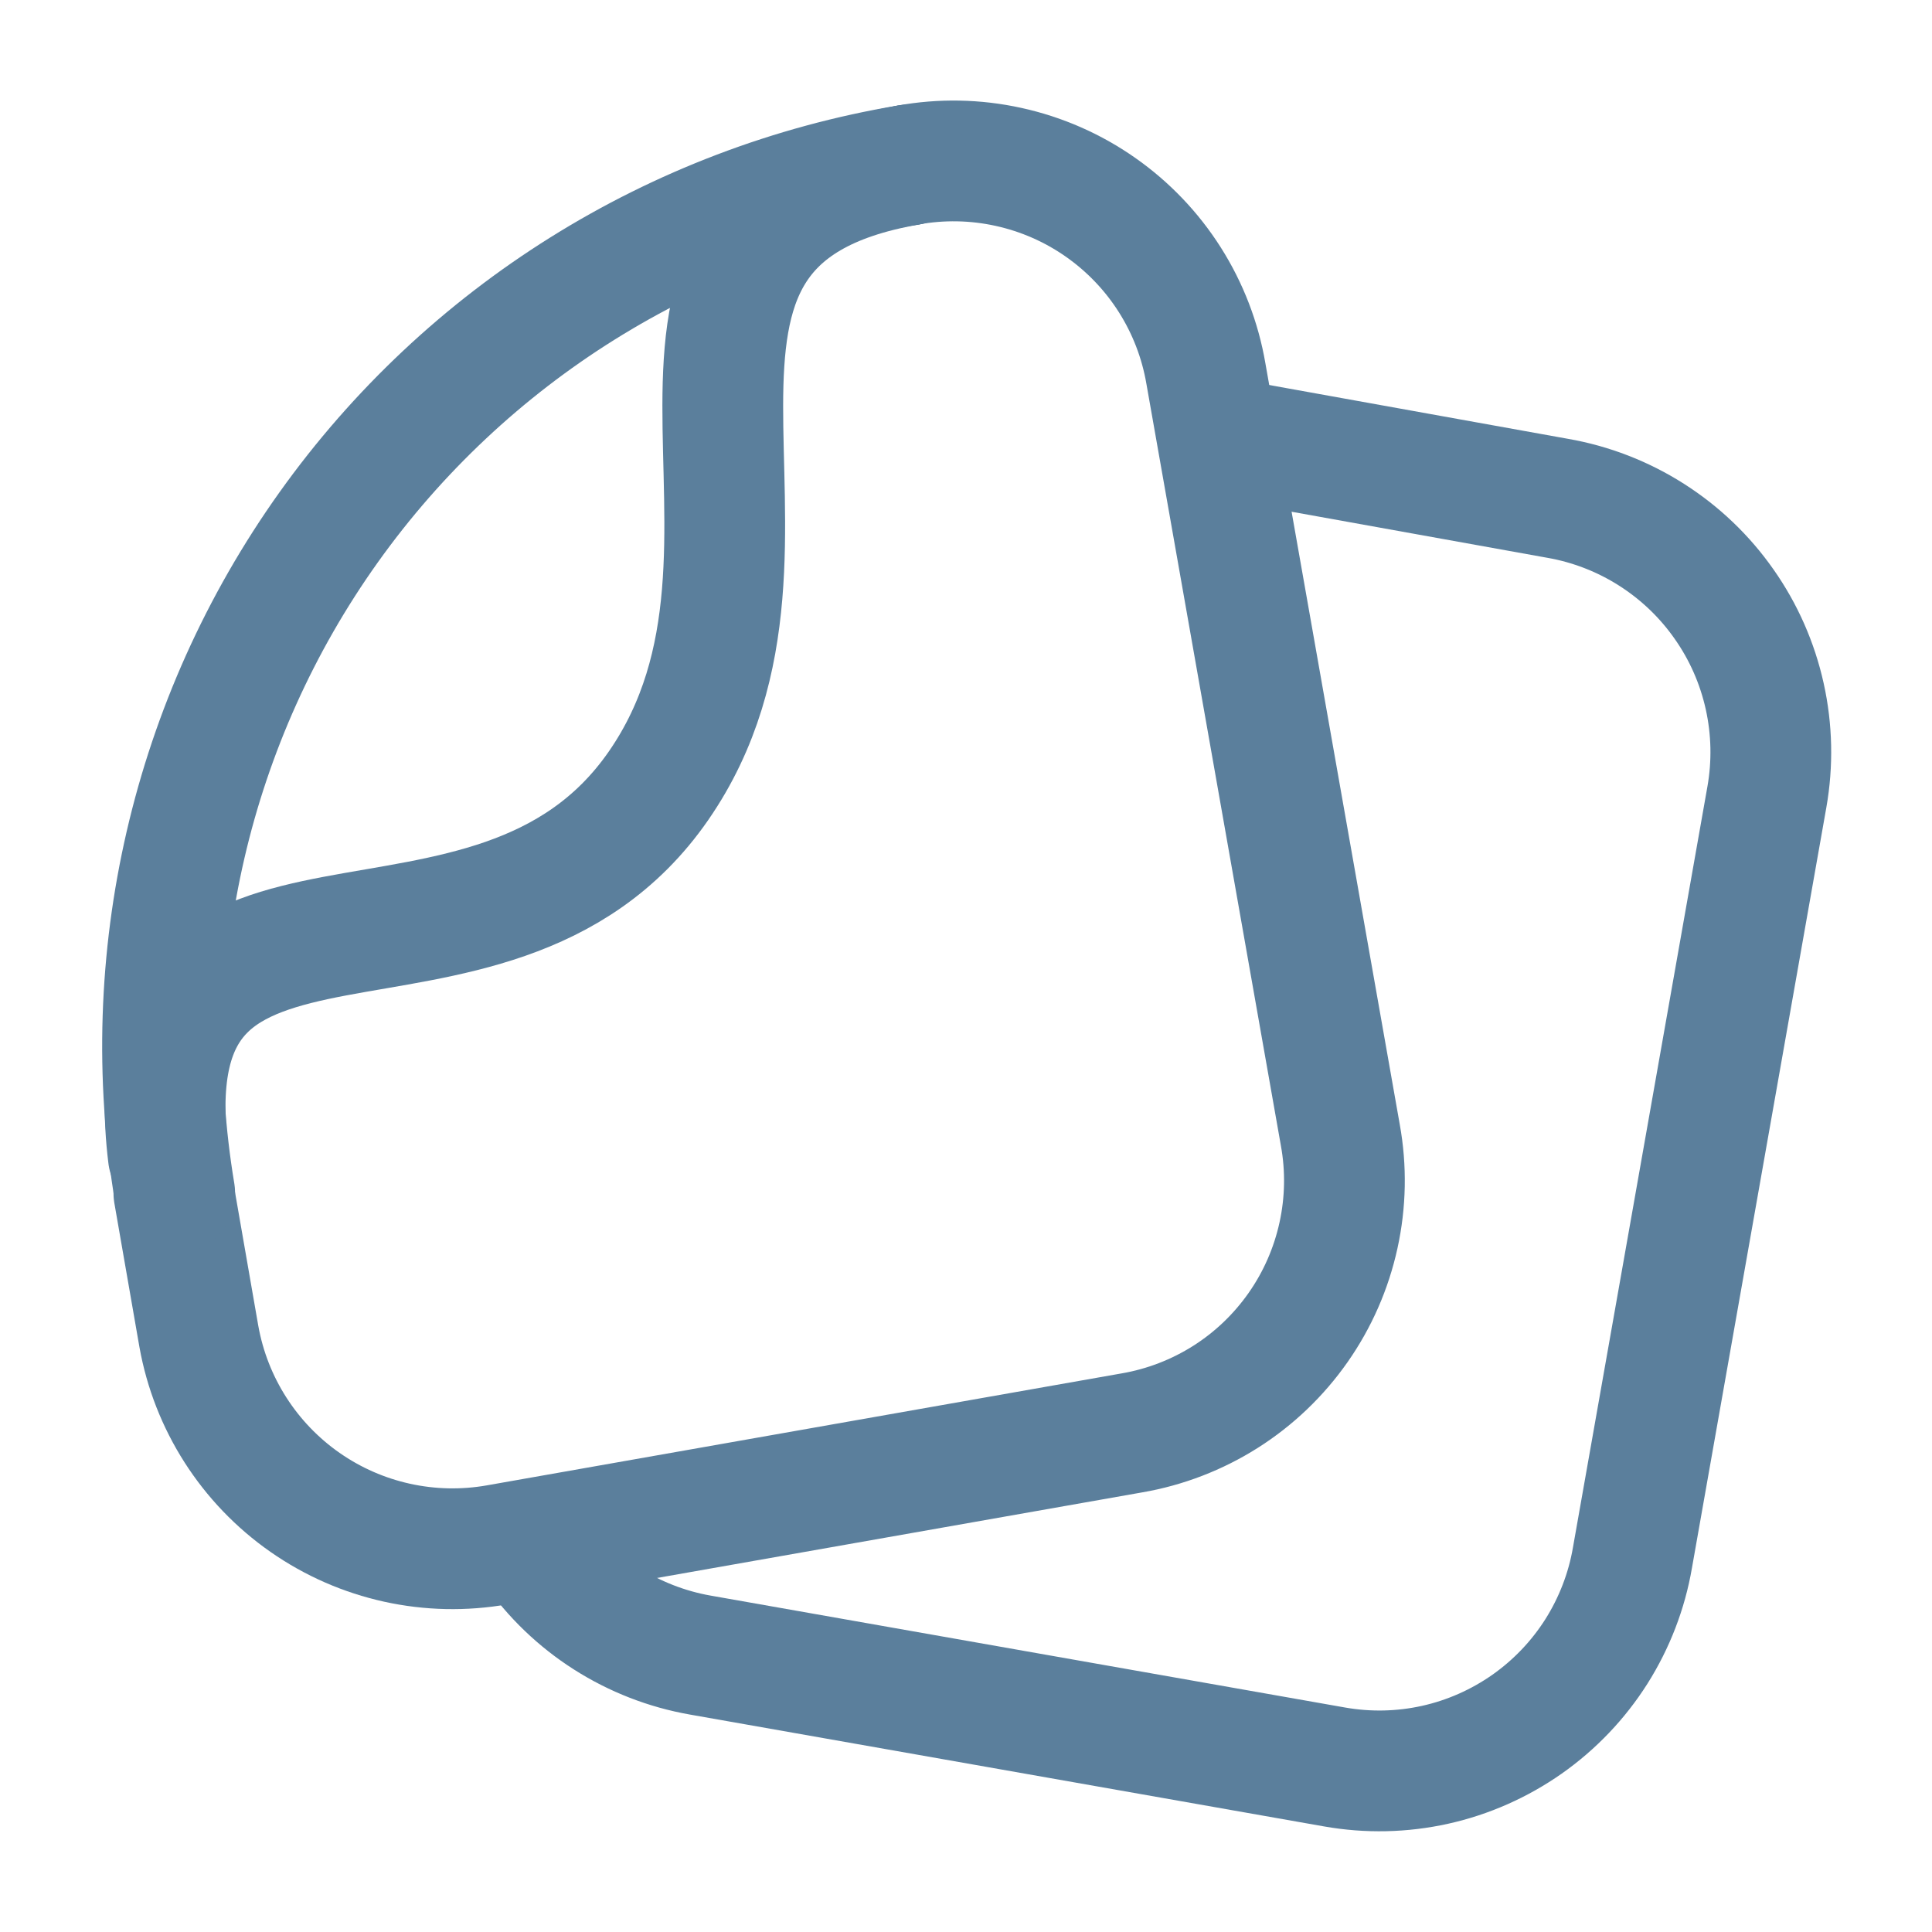
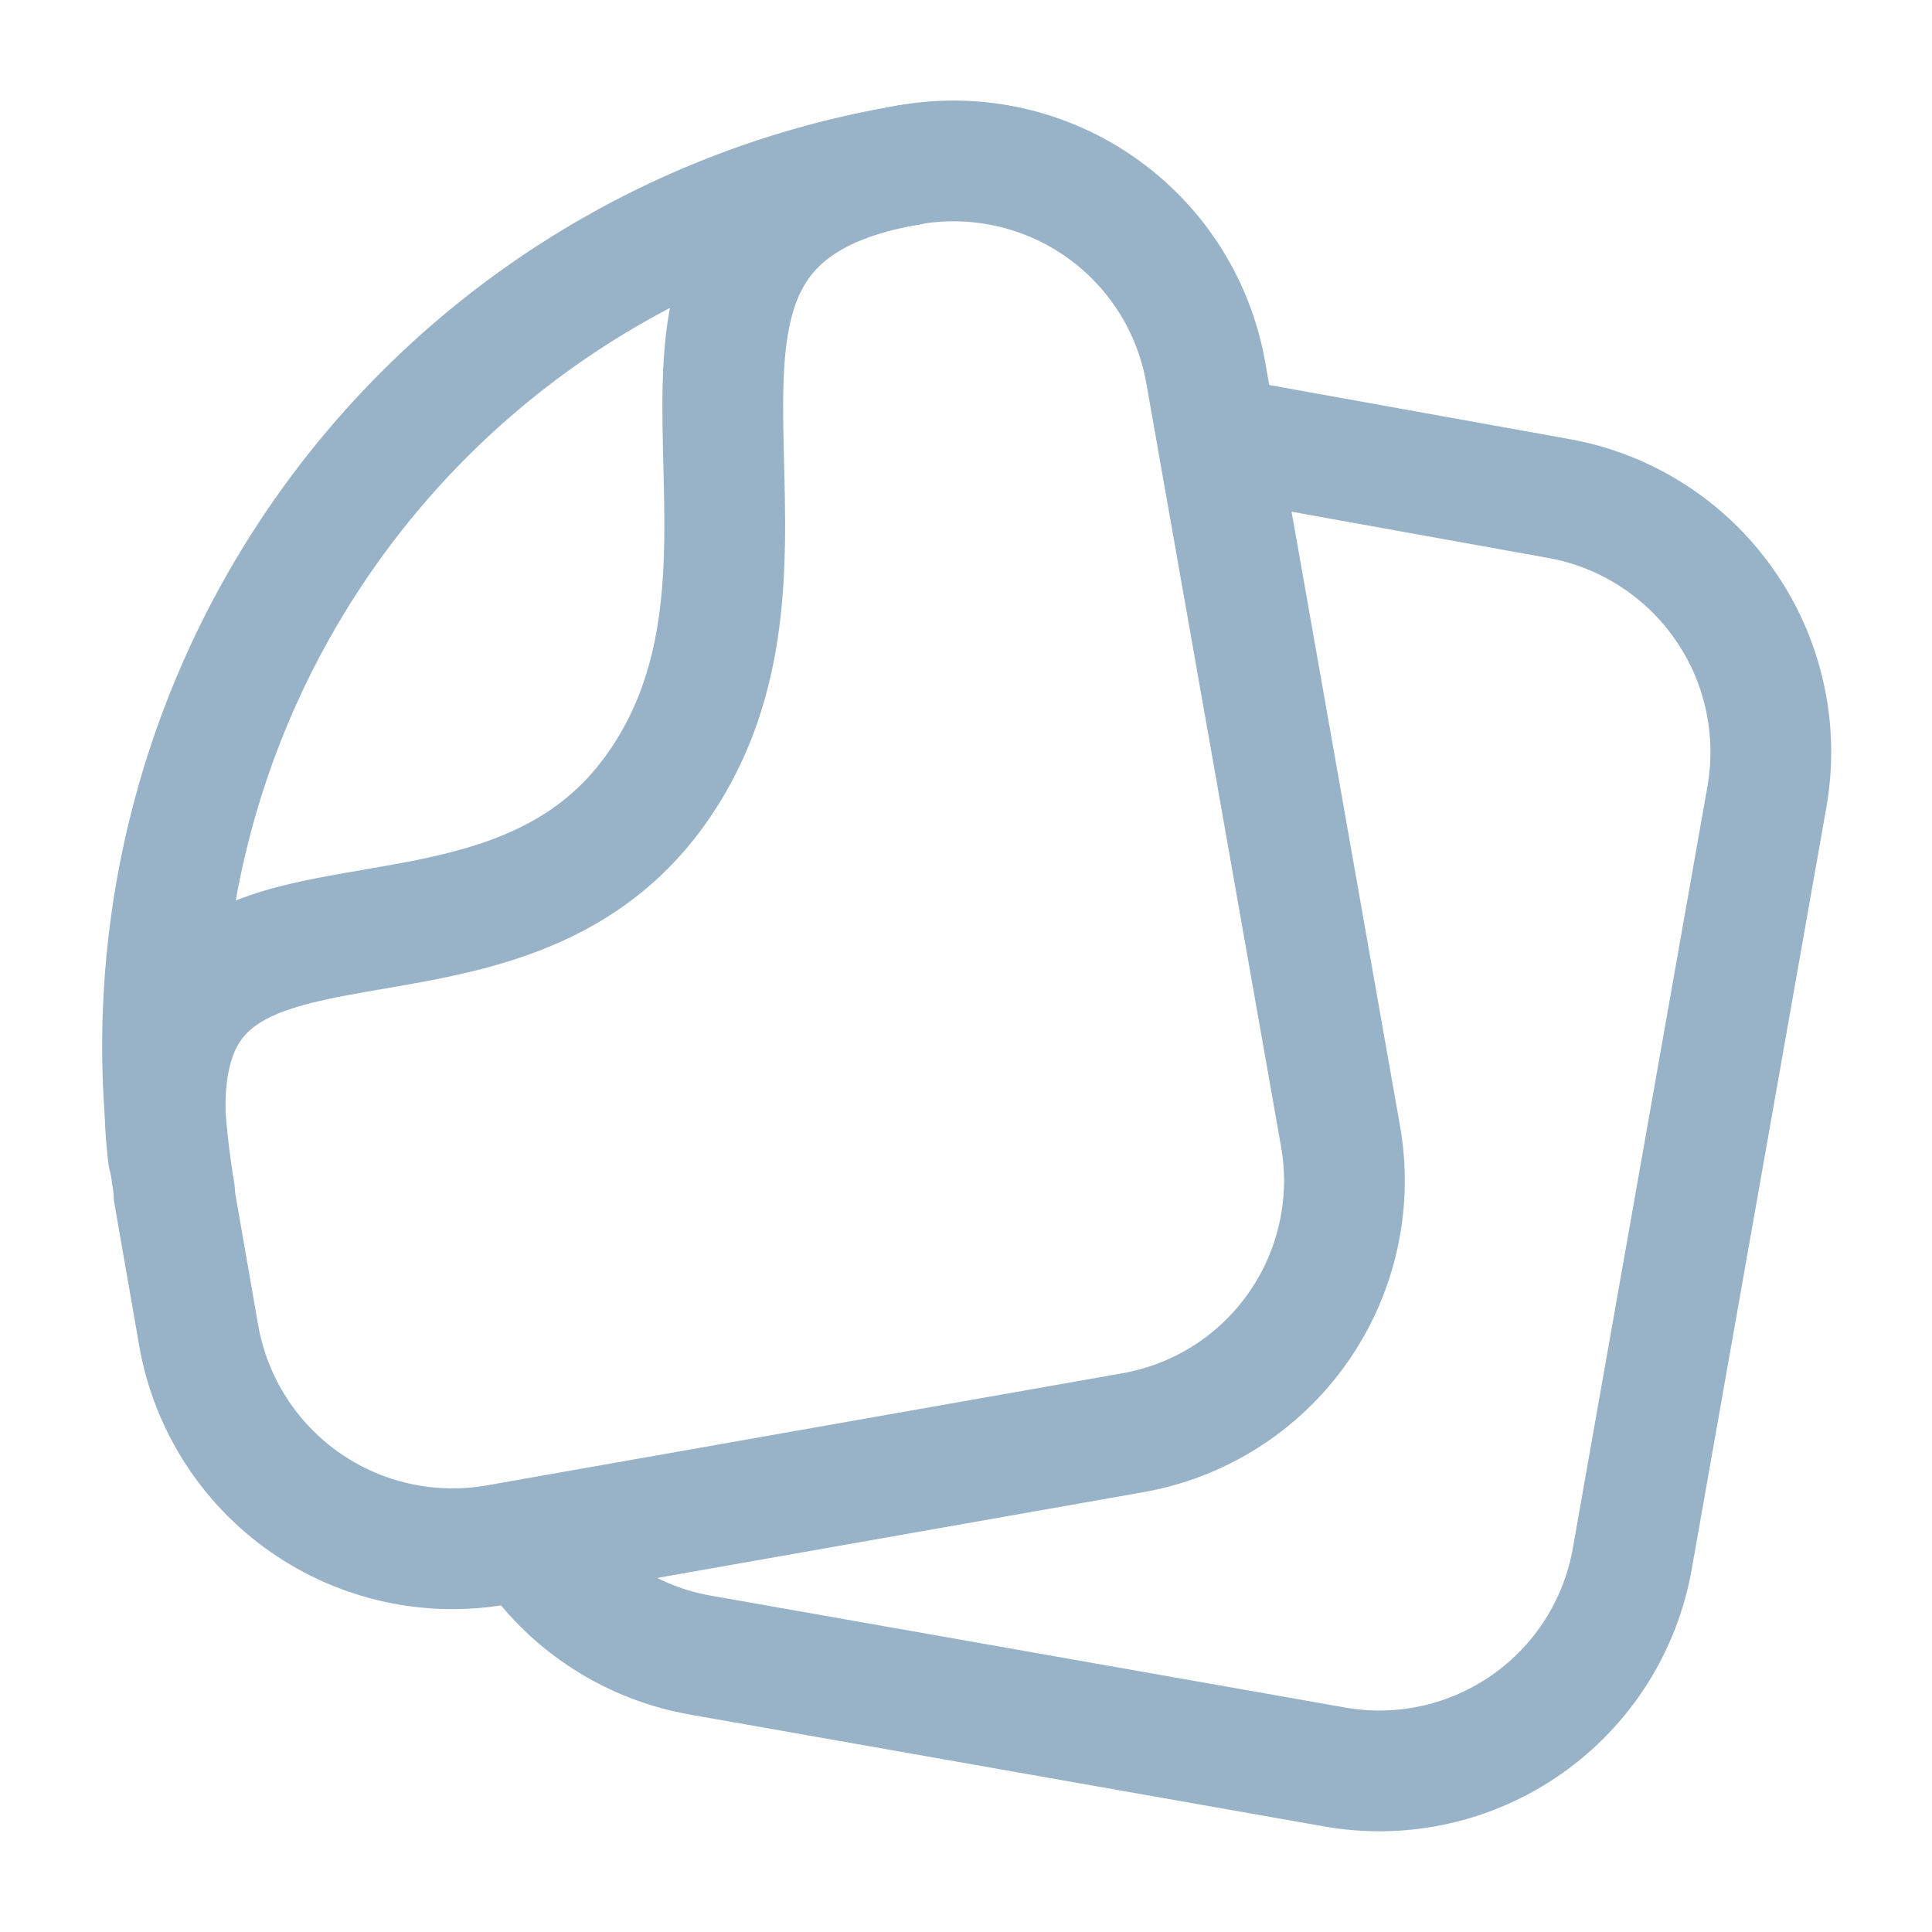
<svg xmlns="http://www.w3.org/2000/svg" width="800px" height="800px" viewBox="0 0 24 24" fill="none">
-   <path d="M15.129 5.43L19.349 6.19C19.763 6.262 20.16 6.416 20.515 6.642C20.87 6.868 21.177 7.161 21.418 7.506C21.66 7.85 21.831 8.239 21.922 8.65C22.013 9.061 22.022 9.486 21.949 9.9L20.279 19.35C20.208 19.764 20.055 20.16 19.831 20.515C19.606 20.87 19.313 21.177 18.969 21.419C18.625 21.66 18.237 21.832 17.827 21.923C17.417 22.014 16.993 22.023 16.579 21.95L8.699 20.56C8.284 20.487 7.888 20.333 7.532 20.106C7.177 19.88 6.87 19.585 6.629 19.24" stroke="#5b7f9c" stroke-width="1.5" stroke-linecap="round" stroke-linejoin="round" />
-   <path d="M11.28 2.05C11.693 1.975 12.117 1.983 12.527 2.073C12.938 2.163 13.326 2.333 13.67 2.574C14.014 2.815 14.307 3.121 14.532 3.476C14.757 3.831 14.909 4.226 14.98 4.64L16.65 14.1C16.725 14.513 16.717 14.937 16.627 15.347C16.537 15.758 16.367 16.146 16.126 16.49C15.885 16.834 15.579 17.127 15.224 17.352C14.87 17.576 14.474 17.729 14.06 17.8L6.18 19.19C5.345 19.338 4.485 19.149 3.789 18.663C3.093 18.177 2.619 17.435 2.47 16.6L2.16 14.82" stroke="#5b7f9c" stroke-width="1.5" stroke-linecap="round" stroke-linejoin="round" />
-   <path d="M2.17 14.82C1.687 11.919 2.375 8.945 4.083 6.55C5.791 4.156 8.38 2.537 11.28 2.05V2.05" stroke="#5b7f9c" stroke-width="1.5" stroke-linecap="round" stroke-linejoin="round" />
-   <path d="M2.091 14.36C1.581 10.19 6.091 12.78 8.181 9.76C10.271 6.74 7.181 2.76 11.291 2.05" stroke="#5b7f9c" stroke-width="1.5" stroke-linecap="round" stroke-linejoin="round" />
+   <path d="M15.129 5.43L19.349 6.19C19.763 6.262 20.16 6.416 20.515 6.642C20.87 6.868 21.177 7.161 21.418 7.506C21.66 7.85 21.831 8.239 21.922 8.65C22.013 9.061 22.022 9.486 21.949 9.9L20.279 19.35C20.208 19.764 20.055 20.16 19.831 20.515C19.606 20.87 19.313 21.177 18.969 21.419C18.625 21.66 18.237 21.832 17.827 21.923C17.417 22.014 16.993 22.023 16.579 21.95L8.699 20.56C8.284 20.487 7.888 20.333 7.532 20.106C7.177 19.88 6.87 19.585 6.629 19.24" stroke="#98b2c8" stroke-width="1.5" stroke-linecap="round" stroke-linejoin="round" />
+   <path d="M11.28 2.05C11.693 1.975 12.117 1.983 12.527 2.073C12.938 2.163 13.326 2.333 13.67 2.574C14.014 2.815 14.307 3.121 14.532 3.476C14.757 3.831 14.909 4.226 14.98 4.64L16.65 14.1C16.725 14.513 16.717 14.937 16.627 15.347C16.537 15.758 16.367 16.146 16.126 16.49C15.885 16.834 15.579 17.127 15.224 17.352C14.87 17.576 14.474 17.729 14.06 17.8L6.18 19.19C5.345 19.338 4.485 19.149 3.789 18.663C3.093 18.177 2.619 17.435 2.47 16.6L2.16 14.82" stroke="#98b2c8" stroke-width="1.5" stroke-linecap="round" stroke-linejoin="round" />
+   <path d="M2.17 14.82C1.687 11.919 2.375 8.945 4.083 6.55C5.791 4.156 8.38 2.537 11.28 2.05V2.05" stroke="#98b2c8" stroke-width="1.5" stroke-linecap="round" stroke-linejoin="round" />
+   <path d="M2.091 14.36C1.581 10.19 6.091 12.78 8.181 9.76C10.271 6.74 7.181 2.76 11.291 2.05" stroke="#98b2c8" stroke-width="1.5" stroke-linecap="round" stroke-linejoin="round" />
</svg>
